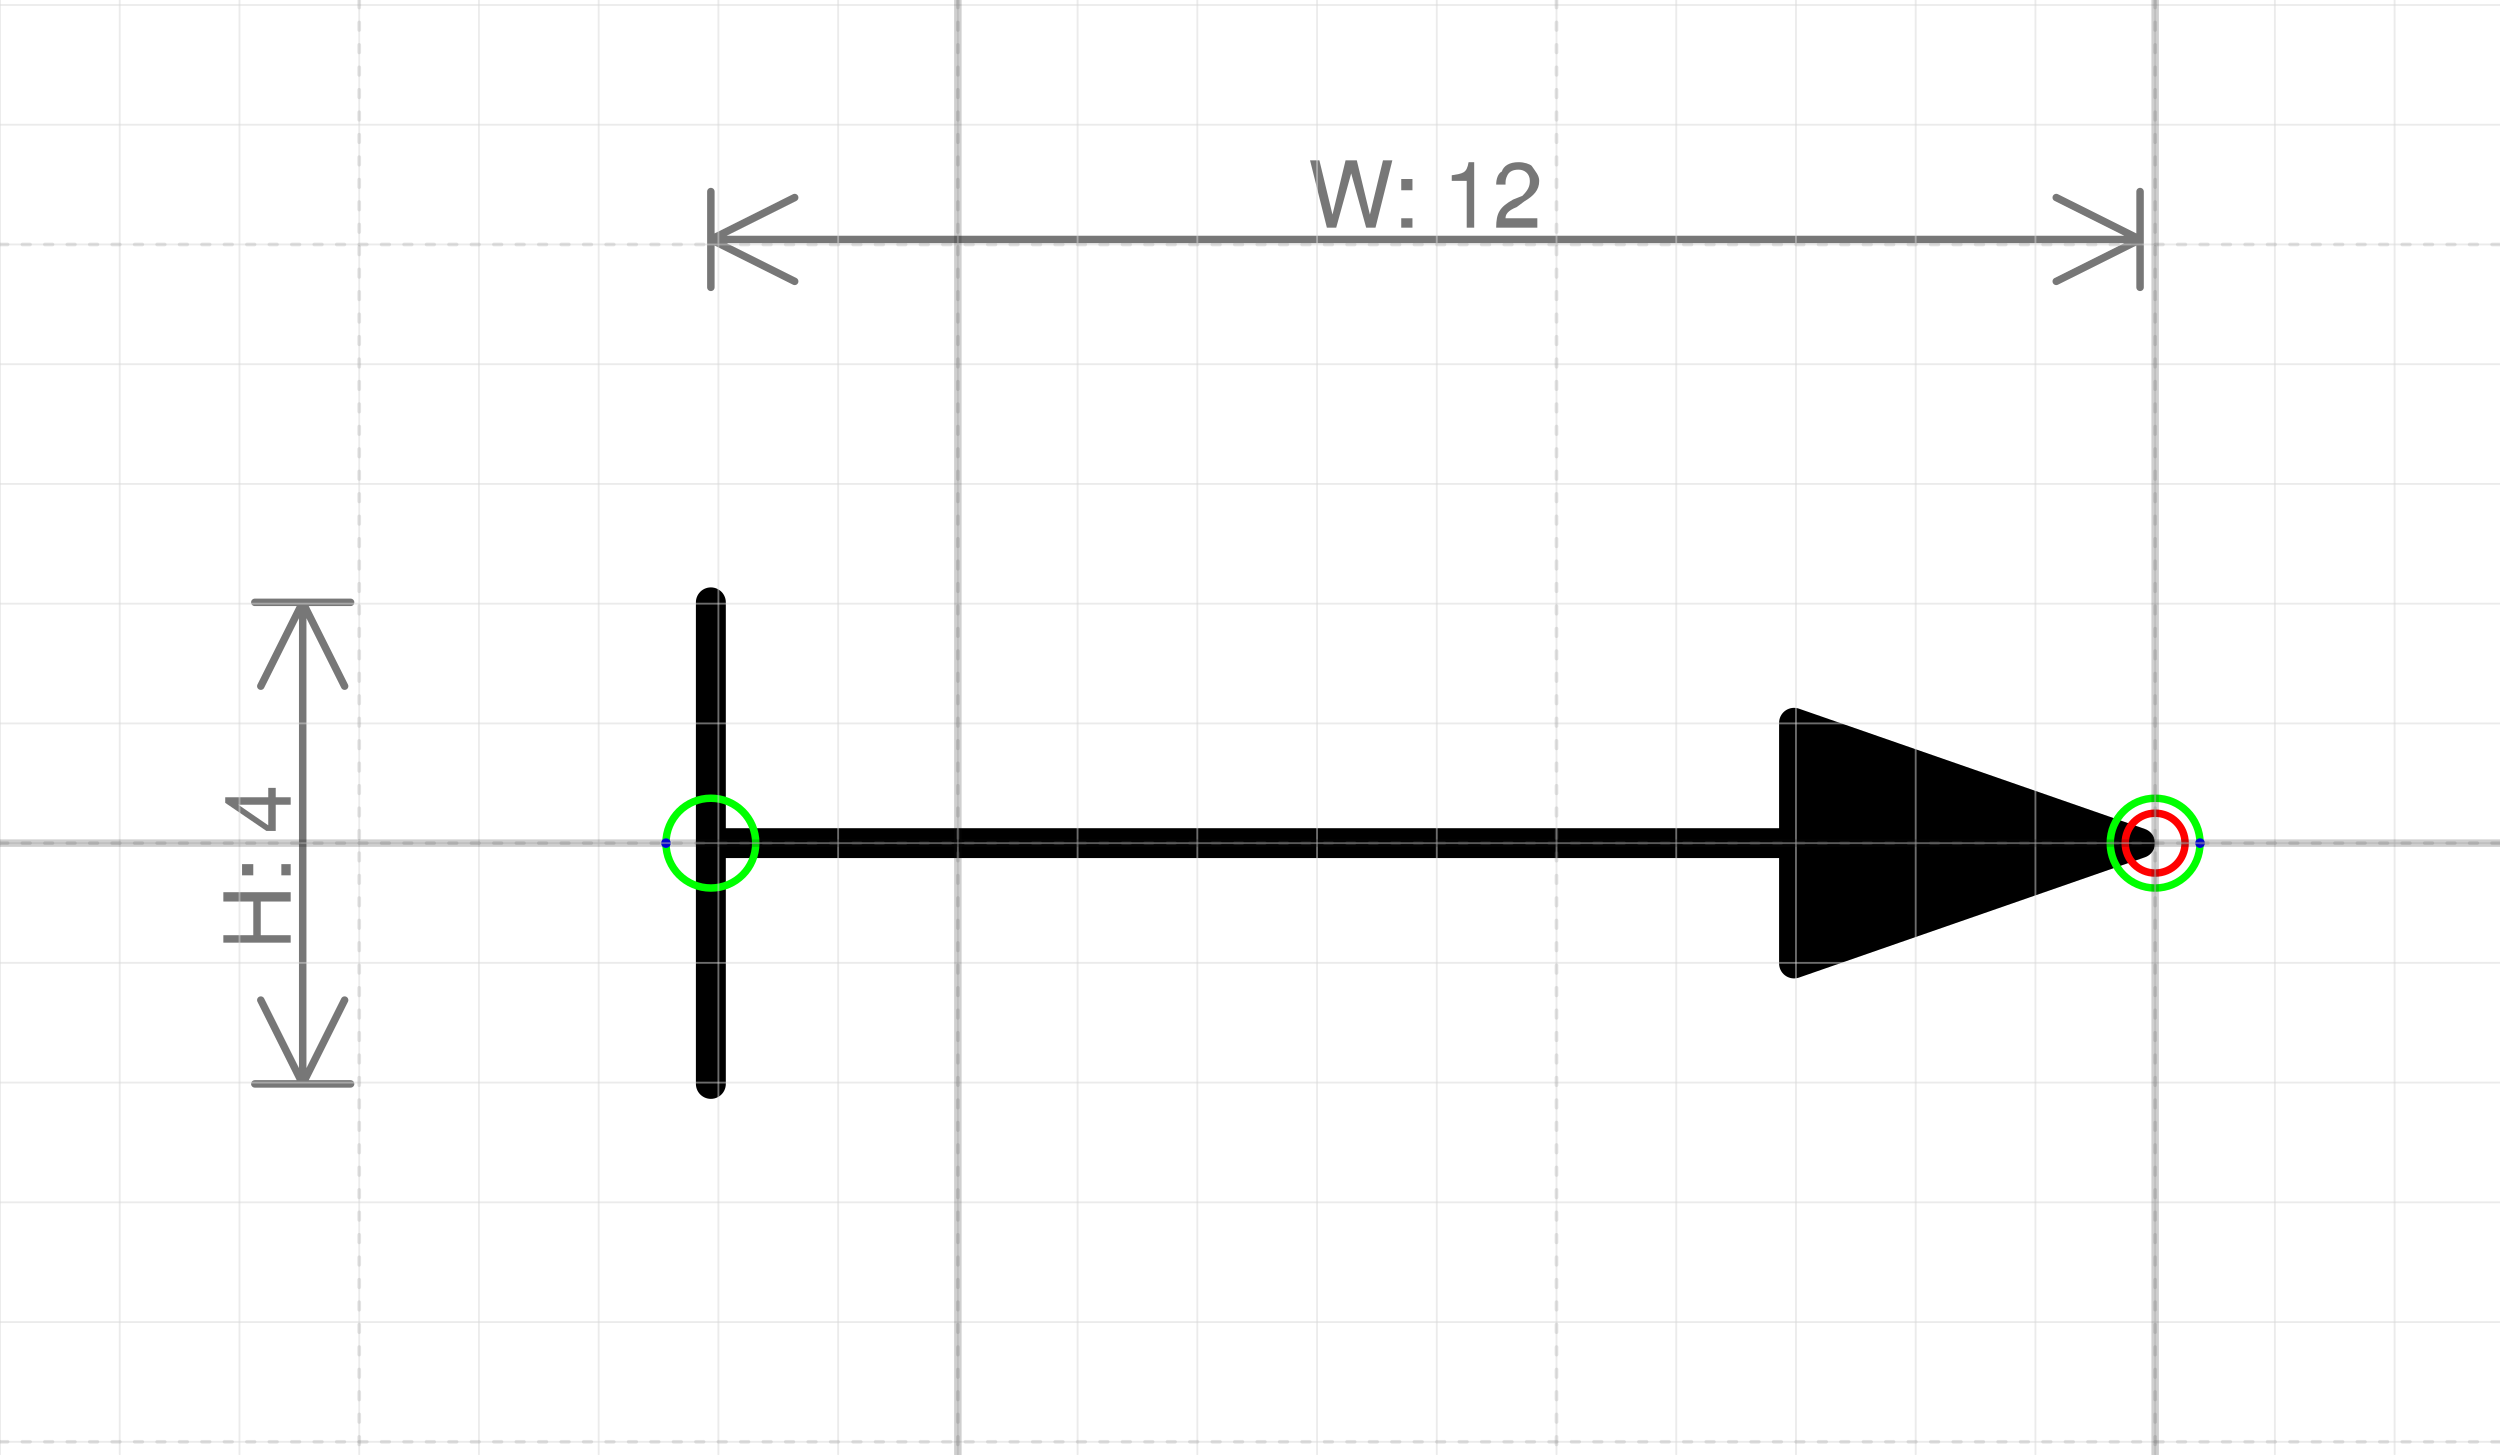
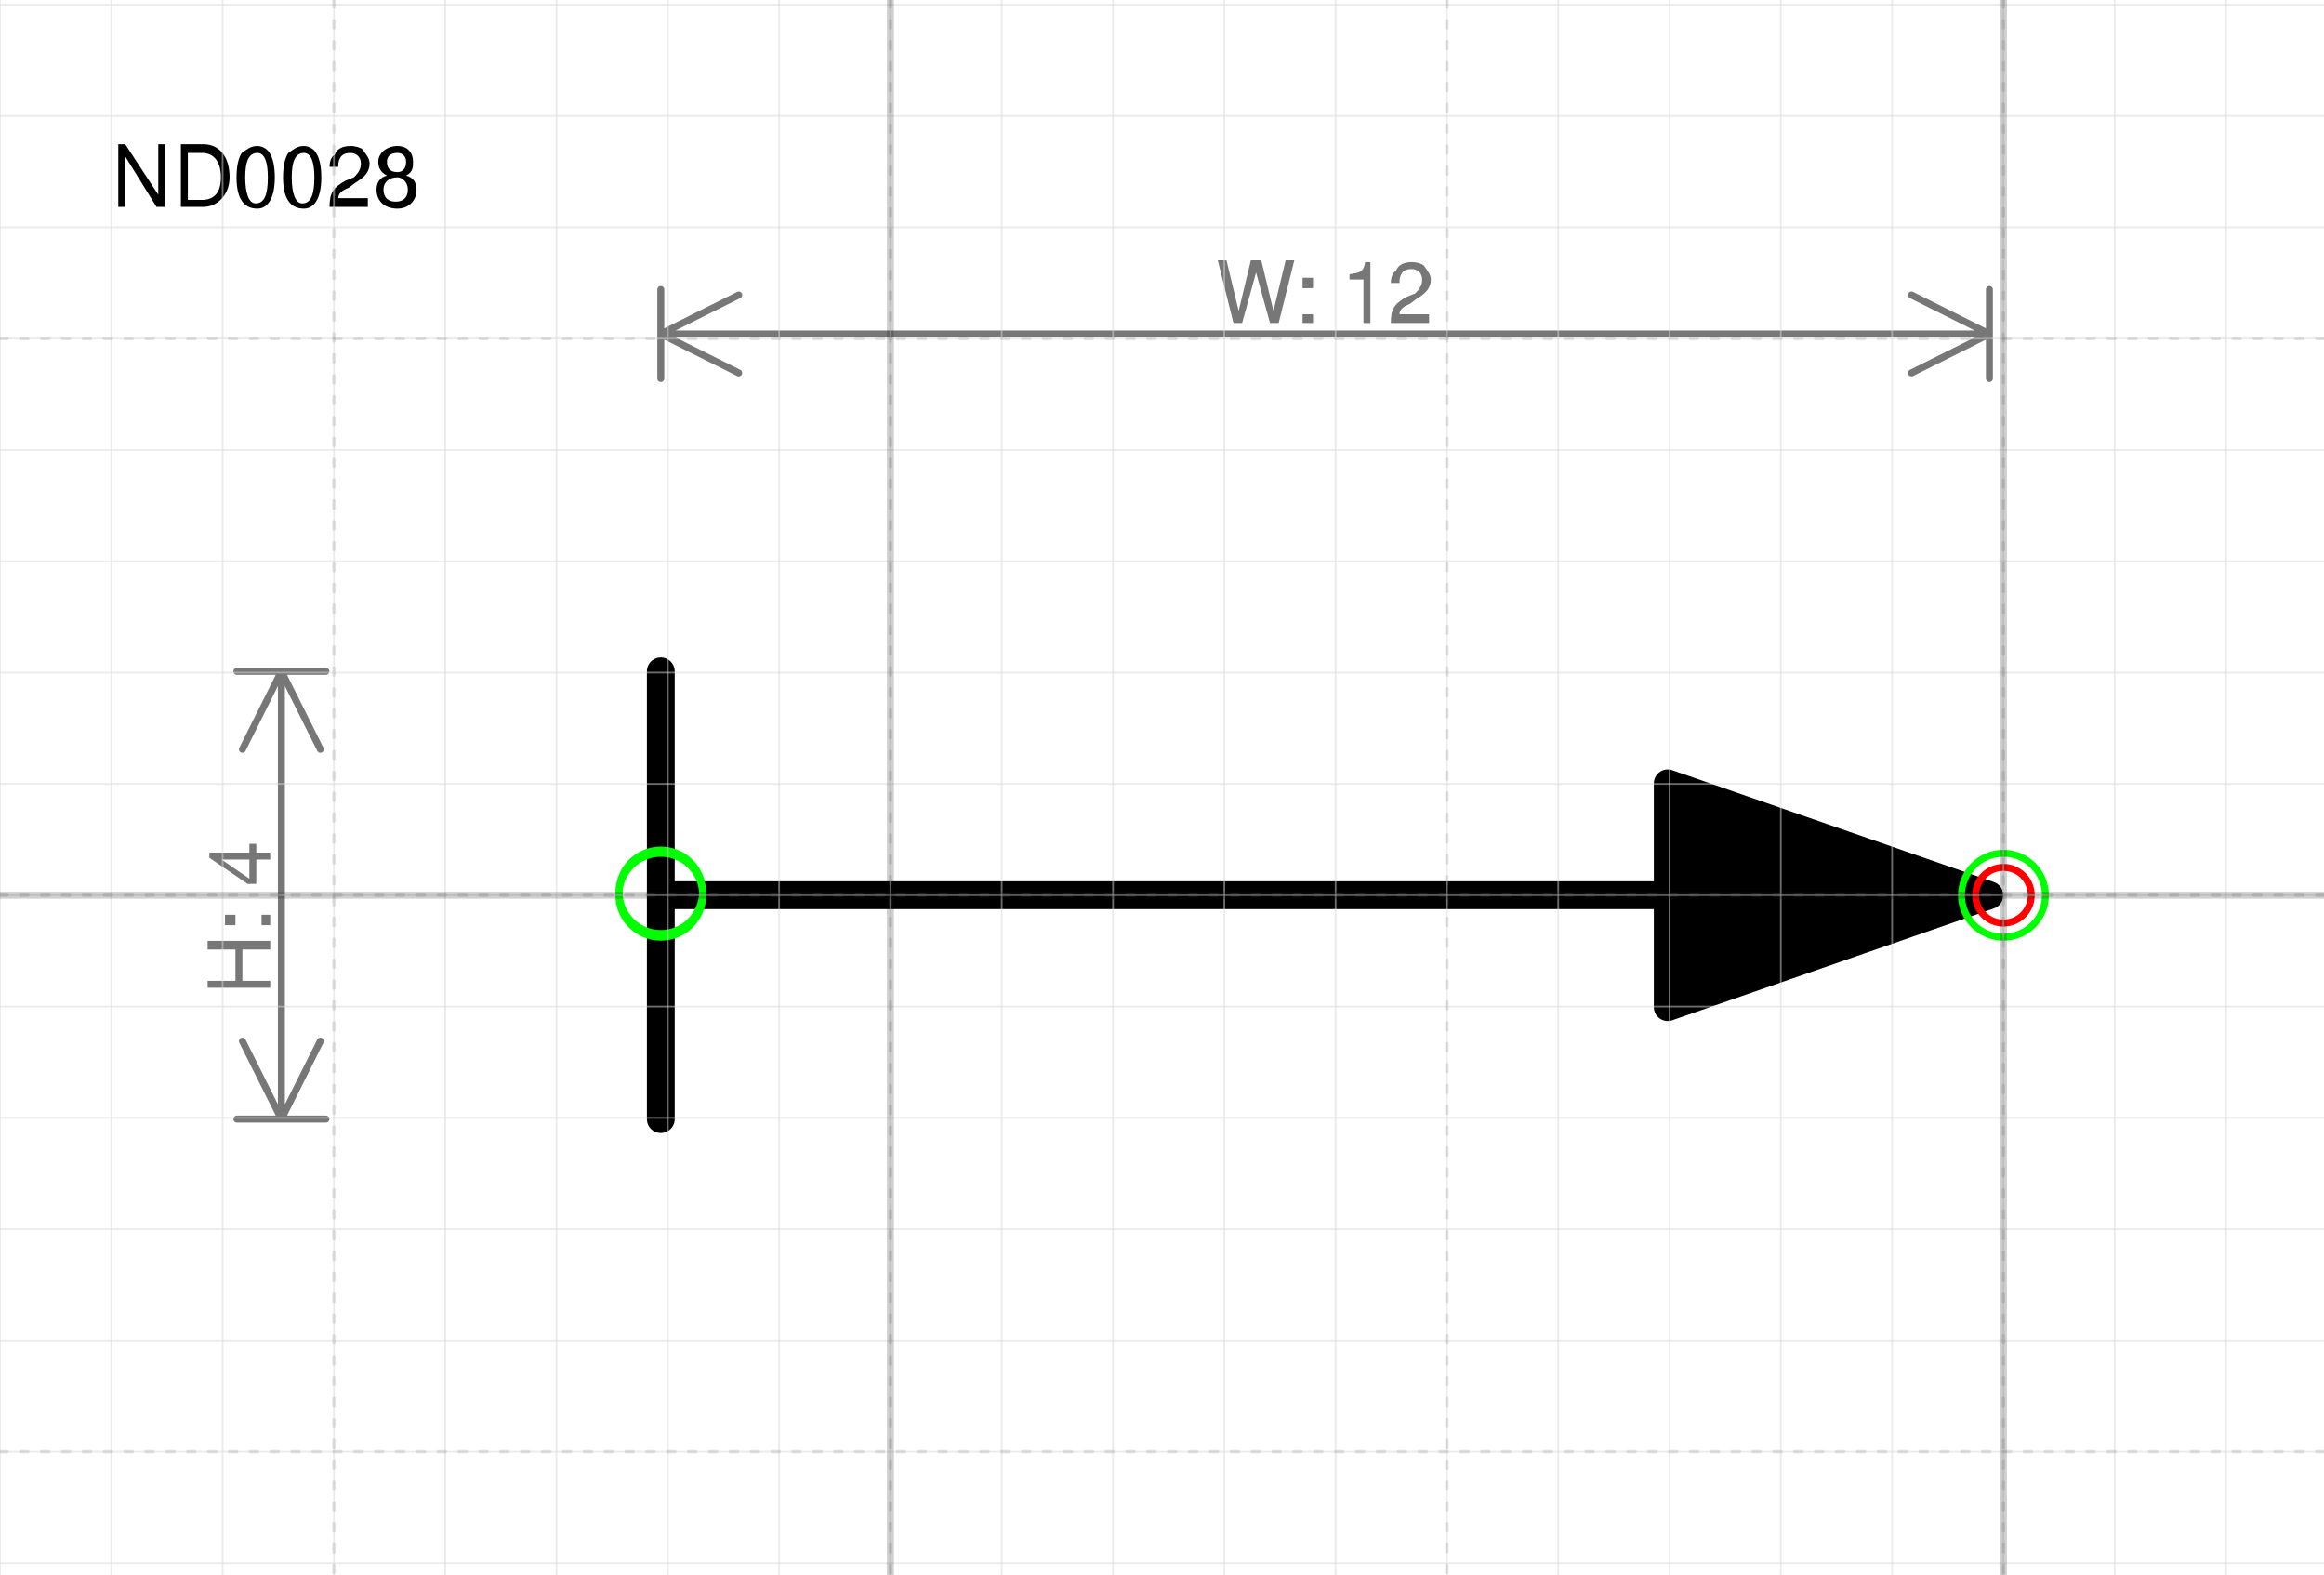
- <svg xmlns="http://www.w3.org/2000/svg" version="1.1" width="88.385mm" height="51.417mm" viewBox="-18 -7.042 20.88 12.147">
+ <svg xmlns="http://www.w3.org/2000/svg" version="1.1" width="88.385mm" height="59.883mm" viewBox="-18 -8.042 20.88 14.147">
  <defs vector-effect="non-scaling-stroke" />
  <g>
    <g id="cell-8_dzSsTyCsE6NcApi0Qt-2" layer="Symbol">
      <path d="M-3.016 0L-12.063 0" fill="none" stroke="rgb(0, 0, 0)" stroke-miterlimit="10" pointer-events="stroke" stroke-width="0.25" stroke-linecap="round" stroke-linejoin="round" />
    </g>
    <g id="cell-8_dzSsTyCsE6NcApi0Qt-1" layer="Symbol">
      <path d="M-12.063 2.011L-12.063-2.011" fill="none" stroke="rgb(0, 0, 0)" stroke-miterlimit="10" pointer-events="stroke" stroke-width="0.25" stroke-linecap="round" stroke-linejoin="round" />
    </g>
    <g id="cell-jstzb9-jNweRadbk4aqs-125" layer="Symbol">
      <path d="M-3.016-1.005L-0.126 0-3.016 1.005Z" fill="#000000" stroke="rgb(0, 0, 0)" stroke-miterlimit="10" pointer-events="all" stroke-width="0.25" stroke-linecap="round" stroke-linejoin="round" />
    </g>
+     <g id="cell-8_dzSsTyCsE6NcApi0Qt-3" layer="Connection">
+       <ellipse cx="-12.063" cy="-0.031" rx="0.375" ry="0.375" fill="none" stroke="#00ff00" vector-effect="non-scaling-stroke" />
+     </g>
    <g id="cell-8_dzSsTyCsE6NcApi0Qt-4" content="&lt;object label=&quot;Connection&quot; PipingConnector=&quot;Y&quot; LabelConnector=&quot;N&quot; SignalConnector=&quot;N&quot; Direction=&quot;180&quot; AuxiliaryConnector=&quot;N&quot;/&gt;" data-label="Connection" data-PipingConnector="Y" data-LabelConnector="N" data-SignalConnector="N" data-Direction="180" data-AuxiliaryConnector="N" layer="Connection">
-       <ellipse cx="-12.063" cy="0" rx="0.375" ry="0.375" fill="none" stroke="#00ff00" vector-effect="non-scaling-stroke" />
-       <ellipse cx="-12.438" cy="4.5924253663221344e-17" rx="0.04" ry="0.04" fill="#0000ff" stroke="none" vector-effect="non-scaling-stroke" />
+       <path d="M-12.44 0C-12.44-0.208-12.271-0.377-12.063-0.377-11.855-0.377-11.686-0.208-11.686 0-11.686 0.208-11.855 0.377-12.063 0.377-12.271 0.377-12.44 0.208-12.44 0" fill="none" stroke="#00ff00" stroke-miterlimit="10" pointer-events="all" vector-effect="non-scaling-stroke" stroke-linecap="round" stroke-linejoin="round" />
    </g>
-     <g id="cell-8_dzSsTyCsE6NcApi0Qt-5" content="&lt;object label=&quot;Connection&quot; PipingConnector=&quot;Y&quot; LabelConnector=&quot;N&quot; SignalConnector=&quot;N&quot; Direction=&quot;0&quot; AuxiliaryConnector=&quot;N&quot;/&gt;" data-label="Connection" data-PipingConnector="Y" data-LabelConnector="N" data-SignalConnector="N" data-Direction="0" data-AuxiliaryConnector="N" layer="Connection">
-       <ellipse cx="0" cy="0" rx="0.375" ry="0.375" fill="none" stroke="#00ff00" vector-effect="non-scaling-stroke" />
-       <ellipse cx="0.375" cy="0" rx="0.04" ry="0.04" fill="#0000ff" stroke="none" vector-effect="non-scaling-stroke" />
+     <g id="cell-8_dzSsTyCsE6NcApi0Qt-5" content="&lt;object label=&quot;Connection&quot; PipingConnector=&quot;Y&quot; LabelConnector=&quot;N&quot; SignalConnector=&quot;N&quot; Direction=&quot;0&quot; AuxiliaryConnector=&quot;N&quot; data-Direction=&quot;0&quot;/&gt;" data-label="Connection" data-PipingConnector="Y" data-LabelConnector="N" data-SignalConnector="N" data-Direction="0" data-AuxiliaryConnector="N" data-data-Direction="0" layer="Connection">
+       <path d="M-0.377 0C-0.377-0.208-0.208-0.377 0-0.377 0.208-0.377 0.377-0.208 0.377 0 0.377 0.208 0.208 0.377 0 0.377-0.208 0.377-0.377 0.208-0.377 0" fill="none" stroke="#00ff00" stroke-miterlimit="10" pointer-events="all" vector-effect="non-scaling-stroke" stroke-linecap="round" stroke-linejoin="round" />
    </g>
    <g id="cell-jstzb9-jNweRadbk4aqs-134" content="&lt;object label=&quot;origo&quot;/&gt;" data-label="origo" layer="Origo">
      <ellipse cx="0" cy="0" rx="0.25" ry="0.25" fill="none" stroke="#ff0000" vector-effect="non-scaling-stroke" />
    </g>
  </g>
  <g layer="Dimension">
    <text x="-6.094" y="-5.142" font-size="0.2mm" font-family="Helvetica" text-anchor="middle" fill="#777777" stroke-linecap="round" stroke-linejoin="round">W: 12</text>
    <path d="M-12.063,-5.042 -0.126,-5.042 M-12.063,-5.042 -11.363,-5.392 M-12.063,-5.042 -11.363,-4.692 M-0.126,-5.042 -0.826,-5.392 M-0.126,-5.042 -0.826,-4.692 M-12.063,-4.642 -12.063,-5.442 M-0.126,-4.642 -0.126,-5.442" stroke="#777777" vector-effect="non-scaling-stroke" stroke-linecap="round" stroke-linejoin="round" />
    <text x="-15.572" y="0.2" font-size="0.2mm" font-family="Helvetica" text-anchor="middle" fill="#777777" transform="rotate(-90 -15.57155 0.2)" stroke-linecap="round" stroke-linejoin="round">H: 4</text>
    <path d="M-15.472-2.011L-15.472 2.011M-15.472-2.011L-15.122-1.311M-15.472-2.011L-15.822-1.311M-15.472 2.011L-15.122 1.311M-15.472 2.011L-15.822 1.311M-15.872-2.011L-15.072-2.011M-15.872 2.011L-15.072 2.011" stroke="#777777" vector-effect="non-scaling-stroke" stroke-linecap="round" stroke-linejoin="round" />
  </g>
+   <g layer="SymbolRegistrationNumber">
+     <text x="-17" y="-6.183" font-size="0.2mm" font-family="Helvetica" text-anchor="start" fill="#000000" stroke-linecap="round" stroke-linejoin="round">ND0028</text>
+   </g>
  <g layer="Grid">
    <g layer="Grid_micro">
+       <path d="M-18,-8 2.88,-8" fill="none" stroke="rgb(216, 216, 216)" stroke-opacity="0.5" stroke-width="0.25" vector-effect="non-scaling-stroke" stroke-linecap="round" stroke-linejoin="round" />
      <path d="M-18,-7 2.88,-7" fill="none" stroke="rgb(216, 216, 216)" stroke-opacity="0.5" stroke-width="0.25" vector-effect="non-scaling-stroke" stroke-linecap="round" stroke-linejoin="round" />
      <path d="M-18,-6 2.88,-6" fill="none" stroke="rgb(216, 216, 216)" stroke-opacity="0.5" stroke-width="0.25" vector-effect="non-scaling-stroke" stroke-linecap="round" stroke-linejoin="round" />
      <path d="M-18,-5 2.88,-5" fill="none" stroke="rgb(216, 216, 216)" stroke-opacity="0.5" stroke-width="0.25" vector-effect="non-scaling-stroke" stroke-linecap="round" stroke-linejoin="round" />
      <path d="M-18,-4 2.88,-4" fill="none" stroke="rgb(216, 216, 216)" stroke-opacity="0.5" stroke-width="0.25" vector-effect="non-scaling-stroke" stroke-linecap="round" stroke-linejoin="round" />
      <path d="M-18,-3 2.88,-3" fill="none" stroke="rgb(216, 216, 216)" stroke-opacity="0.5" stroke-width="0.25" vector-effect="non-scaling-stroke" stroke-linecap="round" stroke-linejoin="round" />
      <path d="M-18,-2 2.88,-2" fill="none" stroke="rgb(216, 216, 216)" stroke-opacity="0.5" stroke-width="0.25" vector-effect="non-scaling-stroke" stroke-linecap="round" stroke-linejoin="round" />
      <path d="M-18,-1 2.88,-1" fill="none" stroke="rgb(216, 216, 216)" stroke-opacity="0.5" stroke-width="0.25" vector-effect="non-scaling-stroke" stroke-linecap="round" stroke-linejoin="round" />
      <path d="M-18,0 2.88,0" fill="none" stroke="rgb(216, 216, 216)" stroke-opacity="0.5" stroke-width="0.25" vector-effect="non-scaling-stroke" stroke-linecap="round" stroke-linejoin="round" />
      <path d="M-18,1 2.88,1" fill="none" stroke="rgb(216, 216, 216)" stroke-opacity="0.5" stroke-width="0.25" vector-effect="non-scaling-stroke" stroke-linecap="round" stroke-linejoin="round" />
      <path d="M-18,2 2.88,2" fill="none" stroke="rgb(216, 216, 216)" stroke-opacity="0.5" stroke-width="0.25" vector-effect="non-scaling-stroke" stroke-linecap="round" stroke-linejoin="round" />
      <path d="M-18,3 2.88,3" fill="none" stroke="rgb(216, 216, 216)" stroke-opacity="0.5" stroke-width="0.25" vector-effect="non-scaling-stroke" stroke-linecap="round" stroke-linejoin="round" />
      <path d="M-18,4 2.88,4" fill="none" stroke="rgb(216, 216, 216)" stroke-opacity="0.5" stroke-width="0.25" vector-effect="non-scaling-stroke" stroke-linecap="round" stroke-linejoin="round" />
      <path d="M-18,5 2.88,5" fill="none" stroke="rgb(216, 216, 216)" stroke-opacity="0.5" stroke-width="0.25" vector-effect="non-scaling-stroke" stroke-linecap="round" stroke-linejoin="round" />
-       <path d="M-18,-7.042 -18,5.105" fill="none" stroke="rgb(216, 216, 216)" stroke-opacity="0.5" stroke-width="0.25" vector-effect="non-scaling-stroke" stroke-linecap="round" stroke-linejoin="round" />
-       <path d="M-17,-7.042 -17,5.105" fill="none" stroke="rgb(216, 216, 216)" stroke-opacity="0.5" stroke-width="0.25" vector-effect="non-scaling-stroke" stroke-linecap="round" stroke-linejoin="round" />
-       <path d="M-16,-7.042 -16,5.105" fill="none" stroke="rgb(216, 216, 216)" stroke-opacity="0.5" stroke-width="0.25" vector-effect="non-scaling-stroke" stroke-linecap="round" stroke-linejoin="round" />
-       <path d="M-15,-7.042 -15,5.105" fill="none" stroke="rgb(216, 216, 216)" stroke-opacity="0.5" stroke-width="0.25" vector-effect="non-scaling-stroke" stroke-linecap="round" stroke-linejoin="round" />
-       <path d="M-14,-7.042 -14,5.105" fill="none" stroke="rgb(216, 216, 216)" stroke-opacity="0.5" stroke-width="0.25" vector-effect="non-scaling-stroke" stroke-linecap="round" stroke-linejoin="round" />
-       <path d="M-13,-7.042 -13,5.105" fill="none" stroke="rgb(216, 216, 216)" stroke-opacity="0.5" stroke-width="0.25" vector-effect="non-scaling-stroke" stroke-linecap="round" stroke-linejoin="round" />
-       <path d="M-12,-7.042 -12,5.105" fill="none" stroke="rgb(216, 216, 216)" stroke-opacity="0.5" stroke-width="0.25" vector-effect="non-scaling-stroke" stroke-linecap="round" stroke-linejoin="round" />
-       <path d="M-11,-7.042 -11,5.105" fill="none" stroke="rgb(216, 216, 216)" stroke-opacity="0.5" stroke-width="0.25" vector-effect="non-scaling-stroke" stroke-linecap="round" stroke-linejoin="round" />
-       <path d="M-10,-7.042 -10,5.105" fill="none" stroke="rgb(216, 216, 216)" stroke-opacity="0.5" stroke-width="0.25" vector-effect="non-scaling-stroke" stroke-linecap="round" stroke-linejoin="round" />
-       <path d="M-9,-7.042 -9,5.105" fill="none" stroke="rgb(216, 216, 216)" stroke-opacity="0.5" stroke-width="0.25" vector-effect="non-scaling-stroke" stroke-linecap="round" stroke-linejoin="round" />
-       <path d="M-8,-7.042 -8,5.105" fill="none" stroke="rgb(216, 216, 216)" stroke-opacity="0.5" stroke-width="0.25" vector-effect="non-scaling-stroke" stroke-linecap="round" stroke-linejoin="round" />
-       <path d="M-7,-7.042 -7,5.105" fill="none" stroke="rgb(216, 216, 216)" stroke-opacity="0.5" stroke-width="0.25" vector-effect="non-scaling-stroke" stroke-linecap="round" stroke-linejoin="round" />
-       <path d="M-6,-7.042 -6,5.105" fill="none" stroke="rgb(216, 216, 216)" stroke-opacity="0.5" stroke-width="0.25" vector-effect="non-scaling-stroke" stroke-linecap="round" stroke-linejoin="round" />
-       <path d="M-5,-7.042 -5,5.105" fill="none" stroke="rgb(216, 216, 216)" stroke-opacity="0.5" stroke-width="0.25" vector-effect="non-scaling-stroke" stroke-linecap="round" stroke-linejoin="round" />
-       <path d="M-4,-7.042 -4,5.105" fill="none" stroke="rgb(216, 216, 216)" stroke-opacity="0.5" stroke-width="0.25" vector-effect="non-scaling-stroke" stroke-linecap="round" stroke-linejoin="round" />
-       <path d="M-3,-7.042 -3,5.105" fill="none" stroke="rgb(216, 216, 216)" stroke-opacity="0.5" stroke-width="0.25" vector-effect="non-scaling-stroke" stroke-linecap="round" stroke-linejoin="round" />
-       <path d="M-2,-7.042 -2,5.105" fill="none" stroke="rgb(216, 216, 216)" stroke-opacity="0.5" stroke-width="0.25" vector-effect="non-scaling-stroke" stroke-linecap="round" stroke-linejoin="round" />
-       <path d="M-1,-7.042 -1,5.105" fill="none" stroke="rgb(216, 216, 216)" stroke-opacity="0.5" stroke-width="0.25" vector-effect="non-scaling-stroke" stroke-linecap="round" stroke-linejoin="round" />
-       <path d="M0,-7.042 0,5.105" fill="none" stroke="rgb(216, 216, 216)" stroke-opacity="0.5" stroke-width="0.25" vector-effect="non-scaling-stroke" stroke-linecap="round" stroke-linejoin="round" />
-       <path d="M1,-7.042 1,5.105" fill="none" stroke="rgb(216, 216, 216)" stroke-opacity="0.5" stroke-width="0.25" vector-effect="non-scaling-stroke" stroke-linecap="round" stroke-linejoin="round" />
-       <path d="M2,-7.042 2,5.105" fill="none" stroke="rgb(216, 216, 216)" stroke-opacity="0.5" stroke-width="0.25" vector-effect="non-scaling-stroke" stroke-linecap="round" stroke-linejoin="round" />
+       <path d="M-18,6 2.88,6" fill="none" stroke="rgb(216, 216, 216)" stroke-opacity="0.5" stroke-width="0.25" vector-effect="non-scaling-stroke" stroke-linecap="round" stroke-linejoin="round" />
+       <path d="M-18,-8.042 -18,6.105" fill="none" stroke="rgb(216, 216, 216)" stroke-opacity="0.5" stroke-width="0.25" vector-effect="non-scaling-stroke" stroke-linecap="round" stroke-linejoin="round" />
+       <path d="M-17,-8.042 -17,6.105" fill="none" stroke="rgb(216, 216, 216)" stroke-opacity="0.5" stroke-width="0.25" vector-effect="non-scaling-stroke" stroke-linecap="round" stroke-linejoin="round" />
+       <path d="M-16,-8.042 -16,6.105" fill="none" stroke="rgb(216, 216, 216)" stroke-opacity="0.5" stroke-width="0.25" vector-effect="non-scaling-stroke" stroke-linecap="round" stroke-linejoin="round" />
+       <path d="M-15,-8.042 -15,6.105" fill="none" stroke="rgb(216, 216, 216)" stroke-opacity="0.5" stroke-width="0.25" vector-effect="non-scaling-stroke" stroke-linecap="round" stroke-linejoin="round" />
+       <path d="M-14,-8.042 -14,6.105" fill="none" stroke="rgb(216, 216, 216)" stroke-opacity="0.5" stroke-width="0.25" vector-effect="non-scaling-stroke" stroke-linecap="round" stroke-linejoin="round" />
+       <path d="M-13,-8.042 -13,6.105" fill="none" stroke="rgb(216, 216, 216)" stroke-opacity="0.5" stroke-width="0.25" vector-effect="non-scaling-stroke" stroke-linecap="round" stroke-linejoin="round" />
+       <path d="M-12,-8.042 -12,6.105" fill="none" stroke="rgb(216, 216, 216)" stroke-opacity="0.5" stroke-width="0.25" vector-effect="non-scaling-stroke" stroke-linecap="round" stroke-linejoin="round" />
+       <path d="M-11,-8.042 -11,6.105" fill="none" stroke="rgb(216, 216, 216)" stroke-opacity="0.5" stroke-width="0.25" vector-effect="non-scaling-stroke" stroke-linecap="round" stroke-linejoin="round" />
+       <path d="M-10,-8.042 -10,6.105" fill="none" stroke="rgb(216, 216, 216)" stroke-opacity="0.5" stroke-width="0.25" vector-effect="non-scaling-stroke" stroke-linecap="round" stroke-linejoin="round" />
+       <path d="M-9,-8.042 -9,6.105" fill="none" stroke="rgb(216, 216, 216)" stroke-opacity="0.5" stroke-width="0.25" vector-effect="non-scaling-stroke" stroke-linecap="round" stroke-linejoin="round" />
+       <path d="M-8,-8.042 -8,6.105" fill="none" stroke="rgb(216, 216, 216)" stroke-opacity="0.5" stroke-width="0.25" vector-effect="non-scaling-stroke" stroke-linecap="round" stroke-linejoin="round" />
+       <path d="M-7,-8.042 -7,6.105" fill="none" stroke="rgb(216, 216, 216)" stroke-opacity="0.5" stroke-width="0.25" vector-effect="non-scaling-stroke" stroke-linecap="round" stroke-linejoin="round" />
+       <path d="M-6,-8.042 -6,6.105" fill="none" stroke="rgb(216, 216, 216)" stroke-opacity="0.5" stroke-width="0.25" vector-effect="non-scaling-stroke" stroke-linecap="round" stroke-linejoin="round" />
+       <path d="M-5,-8.042 -5,6.105" fill="none" stroke="rgb(216, 216, 216)" stroke-opacity="0.5" stroke-width="0.25" vector-effect="non-scaling-stroke" stroke-linecap="round" stroke-linejoin="round" />
+       <path d="M-4,-8.042 -4,6.105" fill="none" stroke="rgb(216, 216, 216)" stroke-opacity="0.5" stroke-width="0.25" vector-effect="non-scaling-stroke" stroke-linecap="round" stroke-linejoin="round" />
+       <path d="M-3,-8.042 -3,6.105" fill="none" stroke="rgb(216, 216, 216)" stroke-opacity="0.5" stroke-width="0.25" vector-effect="non-scaling-stroke" stroke-linecap="round" stroke-linejoin="round" />
+       <path d="M-2,-8.042 -2,6.105" fill="none" stroke="rgb(216, 216, 216)" stroke-opacity="0.5" stroke-width="0.25" vector-effect="non-scaling-stroke" stroke-linecap="round" stroke-linejoin="round" />
+       <path d="M-1,-8.042 -1,6.105" fill="none" stroke="rgb(216, 216, 216)" stroke-opacity="0.5" stroke-width="0.25" vector-effect="non-scaling-stroke" stroke-linecap="round" stroke-linejoin="round" />
+       <path d="M0,-8.042 0,6.105" fill="none" stroke="rgb(216, 216, 216)" stroke-opacity="0.5" stroke-width="0.25" vector-effect="non-scaling-stroke" stroke-linecap="round" stroke-linejoin="round" />
+       <path d="M1,-8.042 1,6.105" fill="none" stroke="rgb(216, 216, 216)" stroke-opacity="0.5" stroke-width="0.25" vector-effect="non-scaling-stroke" stroke-linecap="round" stroke-linejoin="round" />
+       <path d="M2,-8.042 2,6.105" fill="none" stroke="rgb(216, 216, 216)" stroke-opacity="0.5" stroke-width="0.25" vector-effect="non-scaling-stroke" stroke-linecap="round" stroke-linejoin="round" />
    </g>
    <g layer="Grid_minor">
      <path d="M-18,-5 2.88,-5" fill="none" stroke="#7f7f7f" stroke-opacity="0.2" stroke-width="0.5" stroke-dasharray="1.0, 2.0" vector-effect="non-scaling-stroke" stroke-linecap="round" stroke-linejoin="round" />
      <path d="M-18,0 2.88,0" fill="none" stroke="#7f7f7f" stroke-opacity="0.2" stroke-width="0.5" stroke-dasharray="1.0, 2.0" vector-effect="non-scaling-stroke" stroke-linecap="round" stroke-linejoin="round" />
      <path d="M-18,5 2.88,5" fill="none" stroke="#7f7f7f" stroke-opacity="0.2" stroke-width="0.5" stroke-dasharray="1.0, 2.0" vector-effect="non-scaling-stroke" stroke-linecap="round" stroke-linejoin="round" />
-       <path d="M-15,-7.042 -15,5.105" fill="none" stroke="#7f7f7f" stroke-opacity="0.2" stroke-width="0.5" stroke-dasharray="1.0, 2.0" vector-effect="non-scaling-stroke" stroke-linecap="round" stroke-linejoin="round" />
-       <path d="M-10,-7.042 -10,5.105" fill="none" stroke="#7f7f7f" stroke-opacity="0.2" stroke-width="0.5" stroke-dasharray="1.0, 2.0" vector-effect="non-scaling-stroke" stroke-linecap="round" stroke-linejoin="round" />
-       <path d="M-5,-7.042 -5,5.105" fill="none" stroke="#7f7f7f" stroke-opacity="0.2" stroke-width="0.5" stroke-dasharray="1.0, 2.0" vector-effect="non-scaling-stroke" stroke-linecap="round" stroke-linejoin="round" />
-       <path d="M0,-7.042 0,5.105" fill="none" stroke="#7f7f7f" stroke-opacity="0.2" stroke-width="0.5" stroke-dasharray="1.0, 2.0" vector-effect="non-scaling-stroke" stroke-linecap="round" stroke-linejoin="round" />
+       <path d="M-15,-8.042 -15,6.105" fill="none" stroke="#7f7f7f" stroke-opacity="0.2" stroke-width="0.5" stroke-dasharray="1.0, 2.0" vector-effect="non-scaling-stroke" stroke-linecap="round" stroke-linejoin="round" />
+       <path d="M-10,-8.042 -10,6.105" fill="none" stroke="#7f7f7f" stroke-opacity="0.2" stroke-width="0.5" stroke-dasharray="1.0, 2.0" vector-effect="non-scaling-stroke" stroke-linecap="round" stroke-linejoin="round" />
+       <path d="M-5,-8.042 -5,6.105" fill="none" stroke="#7f7f7f" stroke-opacity="0.2" stroke-width="0.5" stroke-dasharray="1.0, 2.0" vector-effect="non-scaling-stroke" stroke-linecap="round" stroke-linejoin="round" />
+       <path d="M0,-8.042 0,6.105" fill="none" stroke="#7f7f7f" stroke-opacity="0.2" stroke-width="0.5" stroke-dasharray="1.0, 2.0" vector-effect="non-scaling-stroke" stroke-linecap="round" stroke-linejoin="round" />
    </g>
    <g layer="Grid_major">
      <path d="M-18,0 2.88,0" fill="none" stroke="#0f0f0f" stroke-opacity="0.2" stroke-width="1" vector-effect="non-scaling-stroke" stroke-linecap="round" stroke-linejoin="round" />
-       <path d="M-10,-7.042 -10,5.105" fill="none" stroke="#0f0f0f" stroke-opacity="0.2" stroke-width="1" vector-effect="non-scaling-stroke" stroke-linecap="round" stroke-linejoin="round" />
-       <path d="M0,-7.042 0,5.105" fill="none" stroke="#0f0f0f" stroke-opacity="0.2" stroke-width="1" vector-effect="non-scaling-stroke" stroke-linecap="round" stroke-linejoin="round" />
+       <path d="M-10,-8.042 -10,6.105" fill="none" stroke="#0f0f0f" stroke-opacity="0.2" stroke-width="1" vector-effect="non-scaling-stroke" stroke-linecap="round" stroke-linejoin="round" />
+       <path d="M0,-8.042 0,6.105" fill="none" stroke="#0f0f0f" stroke-opacity="0.2" stroke-width="1" vector-effect="non-scaling-stroke" stroke-linecap="round" stroke-linejoin="round" />
    </g>
  </g>
</svg>
